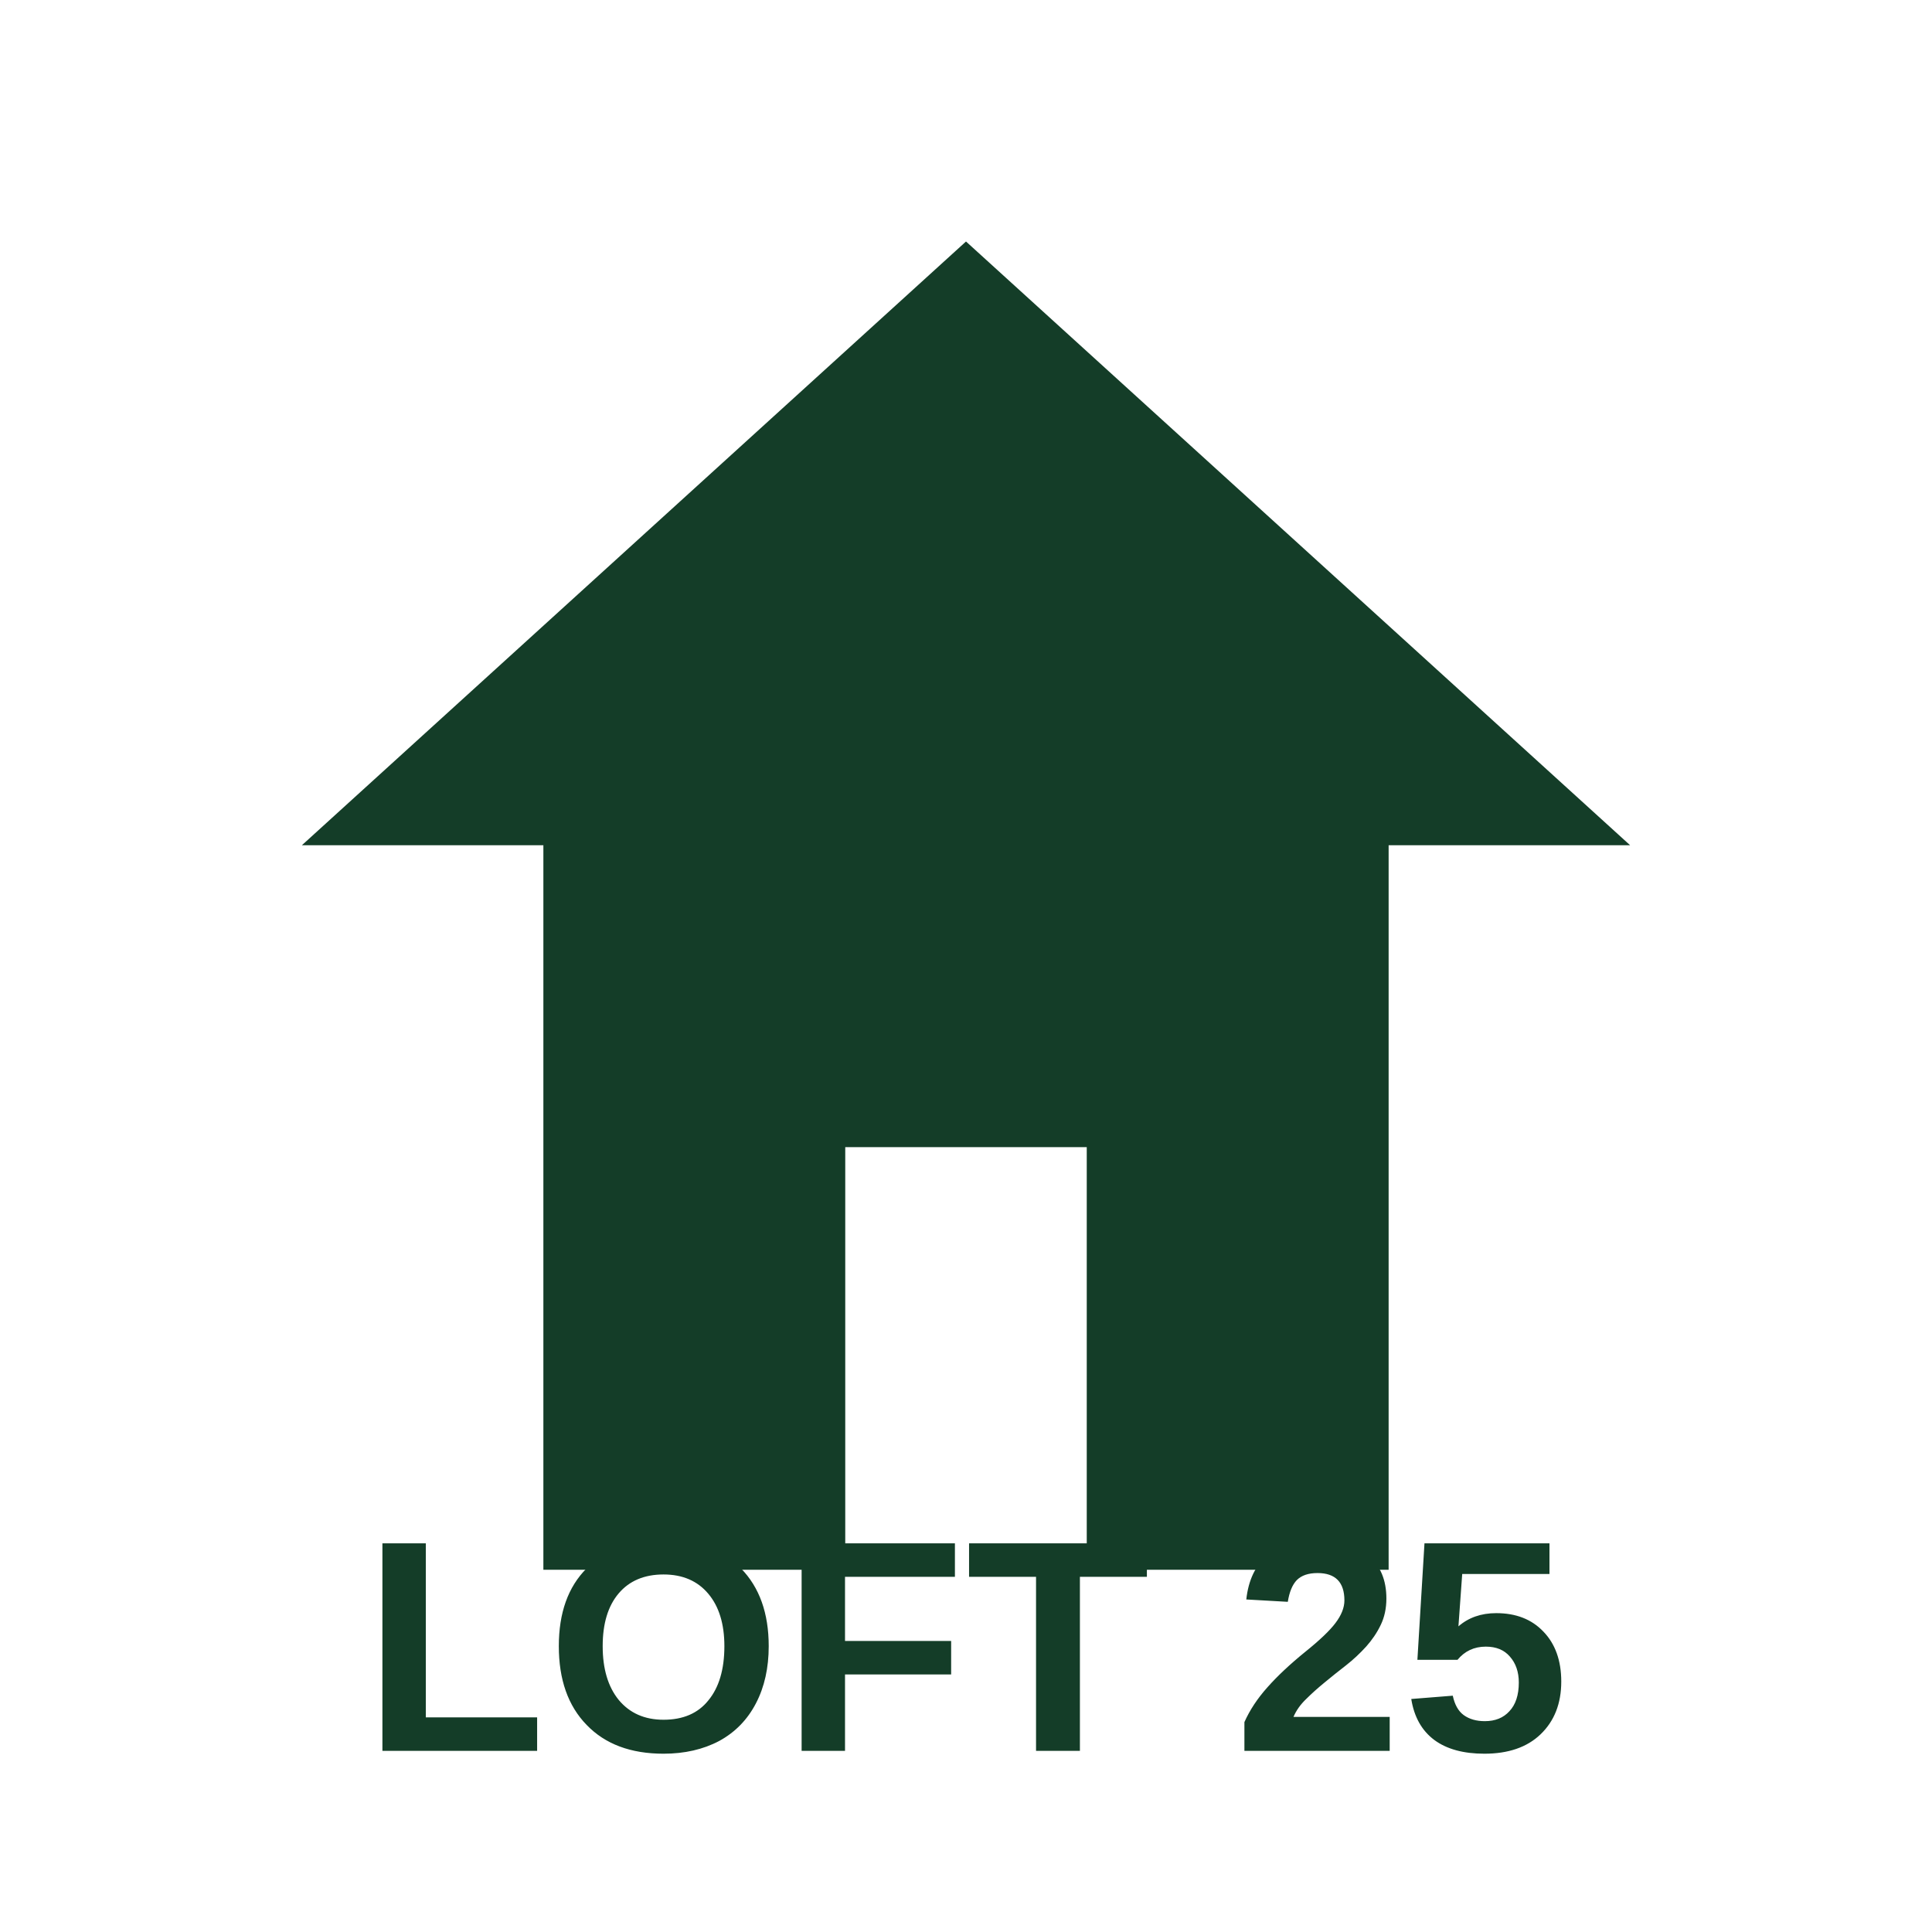
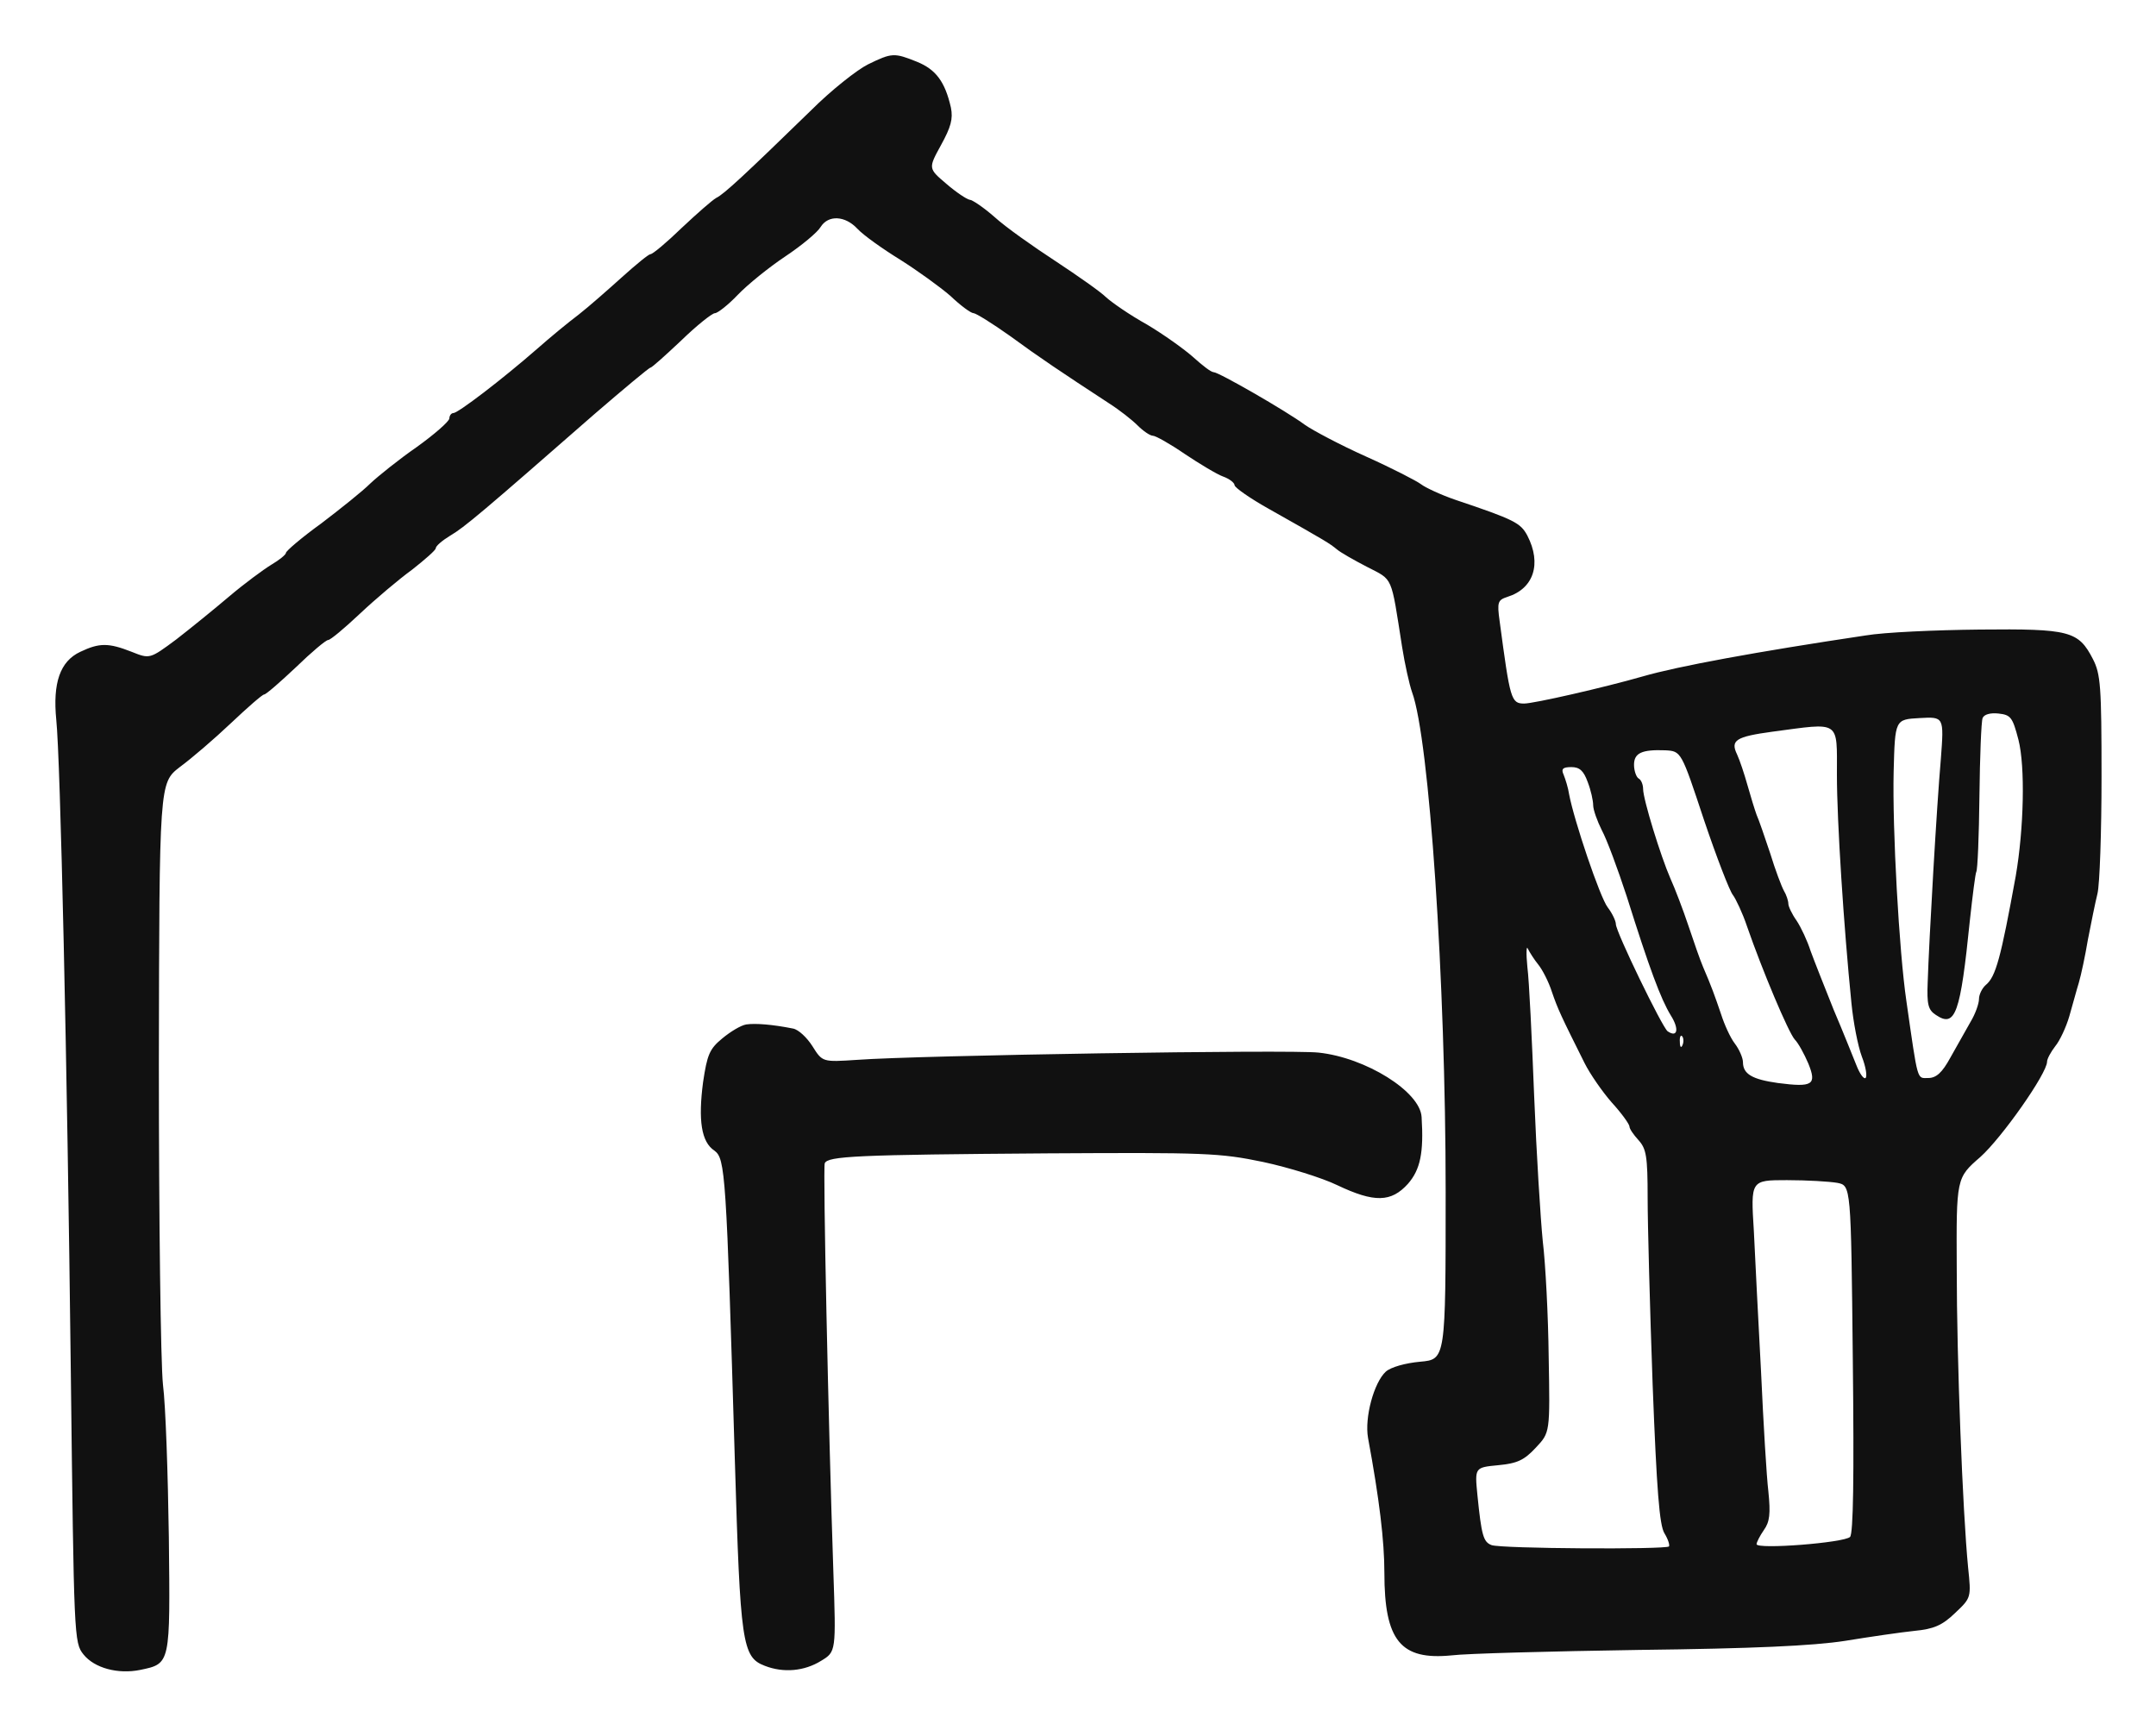
- <svg xmlns="http://www.w3.org/2000/svg" viewBox="0 0 64 64" role="img" aria-label="Loft25">
-   <path fill="#143d28" d="M32 8 10 28h8v24h10V38h8v14h10V28h8z" />
-   <text x="32" y="58" text-anchor="middle" fill="#143d28" font-family="Arial, sans-serif" font-size="10" font-weight="700">LOFT 25</text>
+ <svg xmlns="http://www.w3.org/2000/svg" role="img" aria-label="Loft25" width="475" height="381" viewBox="0 0 475 381" preserveAspectRatio="xMidYMid meet">
+   <g transform="translate(0,381) scale(0.1,-0.1)" fill="#111111" stroke="none">
+     <path d="M1912 3668 c-24 -12 -81 -57 -125 -101 -145 -141 -192 -185 -209 -193 -9 -5 -43 -35 -76 -66 -33 -32 -64 -58 -69 -58 -4 0 -32 -23 -62 -50 -30 -27 -73 -65 -96 -83 -24 -18 -65 -52 -91 -75 -79 -69 -175 -142 -185 -142 -5 0 -9 -6 -9 -12 -1 -7 -33 -35 -72 -63 -39 -27 -85 -64 -102 -80 -17 -17 -66 -56 -108 -88 -43 -31 -78 -61 -78 -65 0 -4 -15 -16 -32 -26 -18 -11 -60 -42 -93 -70 -33 -28 -86 -71 -117 -95 -58 -43 -58 -43 -98 -27 -51 20 -71 20 -113 0 -45 -21 -61 -69 -53 -150 9 -86 24 -749 32 -1436 7 -586 7 -597 28 -623 24 -30 76 -44 125 -34 67 14 66 12 63 292 -2 139 -7 290 -13 337 -5 47 -9 364 -9 705 1 620 1 620 46 655 26 19 76 62 113 97 36 34 69 63 73 63 4 0 35 27 70 60 34 33 66 60 71 60 5 0 36 26 70 58 34 32 86 76 115 97 28 22 52 43 52 47 0 5 14 17 32 28 31 18 71 52 318 268 65 56 120 102 123 102 3 0 33 27 68 60 34 33 68 60 74 60 6 0 29 18 50 40 22 23 69 61 105 85 36 24 71 53 78 65 17 27 54 25 81 -4 13 -14 55 -44 94 -68 38 -24 88 -60 111 -80 22 -21 45 -38 51 -38 5 0 42 -23 80 -50 64 -47 115 -81 219 -149 22 -14 50 -36 62 -48 13 -13 28 -23 34 -23 6 0 38 -18 70 -40 33 -22 71 -45 85 -50 14 -5 25 -14 25 -19 0 -5 34 -29 77 -53 126 -71 132 -75 148 -88 8 -7 38 -24 67 -39 58 -30 52 -17 77 -176 6 -38 16 -83 22 -100 38 -103 74 -637 74 -1100 0 -370 0 -370 -56 -375 -33 -3 -65 -12 -76 -22 -26 -24 -47 -101 -39 -146 25 -135 36 -227 36 -297 0 -150 36 -193 148 -182 31 4 217 9 412 12 252 3 384 9 455 20 55 9 124 19 153 22 42 4 61 12 89 39 36 34 36 34 29 101 -12 124 -25 456 -25 658 -1 200 -1 200 52 246 47 42 147 184 147 210 0 6 8 21 18 34 10 12 24 42 31 66 7 24 16 58 21 74 5 17 14 59 20 95 7 36 16 81 21 101 5 20 9 136 9 258 0 199 -2 226 -19 259 -32 62 -51 67 -250 65 -97 -1 -210 -6 -251 -13 -241 -36 -414 -68 -490 -90 -87 -25 -241 -60 -262 -60 -29 0 -31 9 -54 181 -6 43 -4 47 17 54 58 18 76 73 44 135 -15 28 -28 35 -159 79 -32 11 -66 27 -75 34 -9 7 -63 35 -121 61 -58 26 -118 58 -135 70 -42 31 -190 116 -201 116 -6 0 -25 15 -45 33 -19 17 -65 50 -102 72 -38 21 -78 49 -90 60 -12 12 -62 47 -112 80 -49 32 -110 75 -134 97 -24 21 -49 38 -55 38 -6 1 -29 16 -51 35 -40 34 -40 34 -12 85 22 40 27 58 22 83 -13 57 -33 84 -75 101 -50 20 -55 20 -108 -6z m2535 -1488 c15 -59 12 -195 -6 -300 -33 -181 -44 -222 -66 -240 -8 -7 -15 -21 -15 -31 0 -10 -8 -33 -19 -51 -10 -18 -30 -53 -44 -78 -18 -33 -31 -45 -49 -45 -25 0 -22 -11 -48 170 -16 109 -31 378 -28 505 3 115 3 115 57 118 54 3 54 3 47 -90 -9 -102 -26 -399 -29 -492 -2 -49 1 -61 18 -72 43 -29 54 2 75 209 6 55 12 102 14 106 3 4 6 79 7 167 1 87 4 165 7 172 3 8 17 12 35 10 27 -3 31 -8 44 -58z m-400 -77 c0 -102 15 -334 32 -503 4 -41 14 -94 23 -118 9 -23 12 -44 8 -47 -4 -3 -13 10 -20 28 -7 17 -29 73 -50 122 -20 50 -43 108 -51 130 -7 22 -21 52 -31 67 -10 14 -18 31 -18 37 0 6 -4 19 -10 29 -5 9 -19 46 -30 82 -12 36 -25 74 -30 85 -4 11 -13 40 -20 65 -7 25 -17 55 -23 68 -15 31 -3 39 78 50 151 20 142 27 142 -95z m-293 -99 c28 -83 57 -158 64 -166 6 -8 21 -39 31 -69 34 -98 91 -233 105 -249 8 -8 21 -32 30 -53 19 -47 10 -53 -67 -43 -57 8 -77 20 -77 46 0 9 -8 28 -18 41 -10 13 -23 42 -30 64 -14 41 -21 61 -40 105 -6 14 -20 54 -32 90 -12 36 -30 83 -40 105 -21 48 -60 174 -60 197 0 9 -4 20 -10 23 -5 3 -10 17 -10 30 0 26 17 34 69 32 35 -2 35 -2 85 -153z m-256 83 c7 -18 12 -41 12 -51 0 -10 9 -35 19 -55 11 -20 35 -85 55 -146 50 -159 75 -226 97 -262 19 -30 15 -50 -7 -35 -12 9 -114 219 -114 236 0 7 -8 24 -18 37 -17 22 -74 191 -85 249 -2 14 -8 33 -12 43 -6 13 -2 17 17 17 18 0 27 -8 36 -33z m-109 -402 c9 -11 23 -38 30 -60 13 -38 20 -53 72 -157 12 -24 39 -63 60 -87 22 -24 39 -48 39 -53 0 -5 9 -18 20 -30 17 -19 20 -35 20 -127 0 -58 5 -243 11 -411 9 -234 15 -310 26 -328 8 -13 12 -26 10 -29 -8 -7 -371 -5 -391 3 -18 7 -22 21 -31 110 -6 61 -6 61 46 66 42 4 57 11 83 39 31 33 31 33 28 199 -1 91 -7 206 -13 255 -5 50 -14 194 -19 320 -5 127 -11 255 -15 285 -3 30 -2 48 1 40 4 -8 14 -24 23 -35z m318 -177 c-3 -8 -6 -5 -6 6 -1 11 2 17 5 13 3 -3 4 -12 1 -19z m341 -304 c30 -6 30 -6 34 -388 3 -265 1 -384 -6 -392 -13 -13 -206 -28 -206 -16 0 4 7 18 16 31 13 18 15 36 10 85 -4 33 -11 151 -16 261 -6 110 -13 251 -16 313 -7 112 -7 112 73 112 44 0 94 -3 111 -6z M1644 1553 c-12 -2 -35 -16 -53 -31 -28 -23 -33 -36 -42 -96 -11 -84 -4 -132 25 -151 24 -18 26 -47 45 -683 12 -403 16 -433 66 -452 41 -16 87 -12 124 11 33 20 33 20 27 197 -11 323 -23 887 -19 899 6 16 70 19 491 22 347 2 379 1 475 -19 56 -12 130 -35 163 -51 82 -39 119 -38 156 3 27 31 35 68 30 147 -3 56 -123 131 -227 142 -62 7 -883 -6 -1017 -16 -76 -5 -76 -5 -98 30 -12 19 -31 37 -43 39 -45 9 -83 12 -103 9z" />
+   </g>
</svg>
